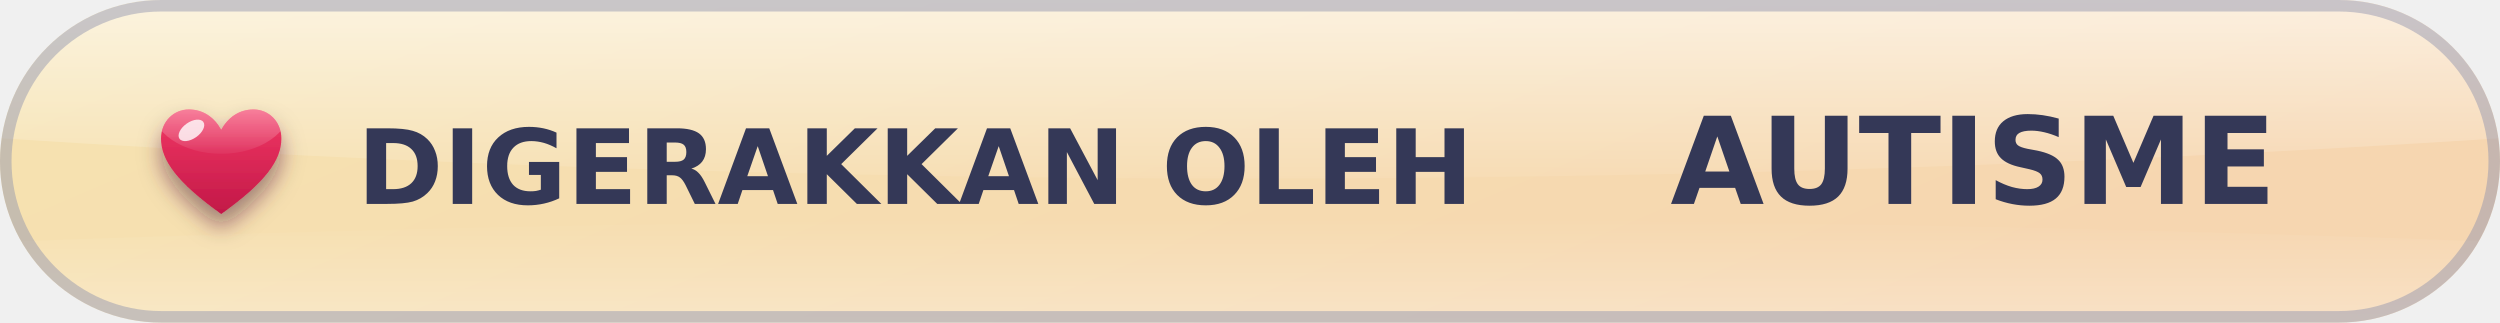
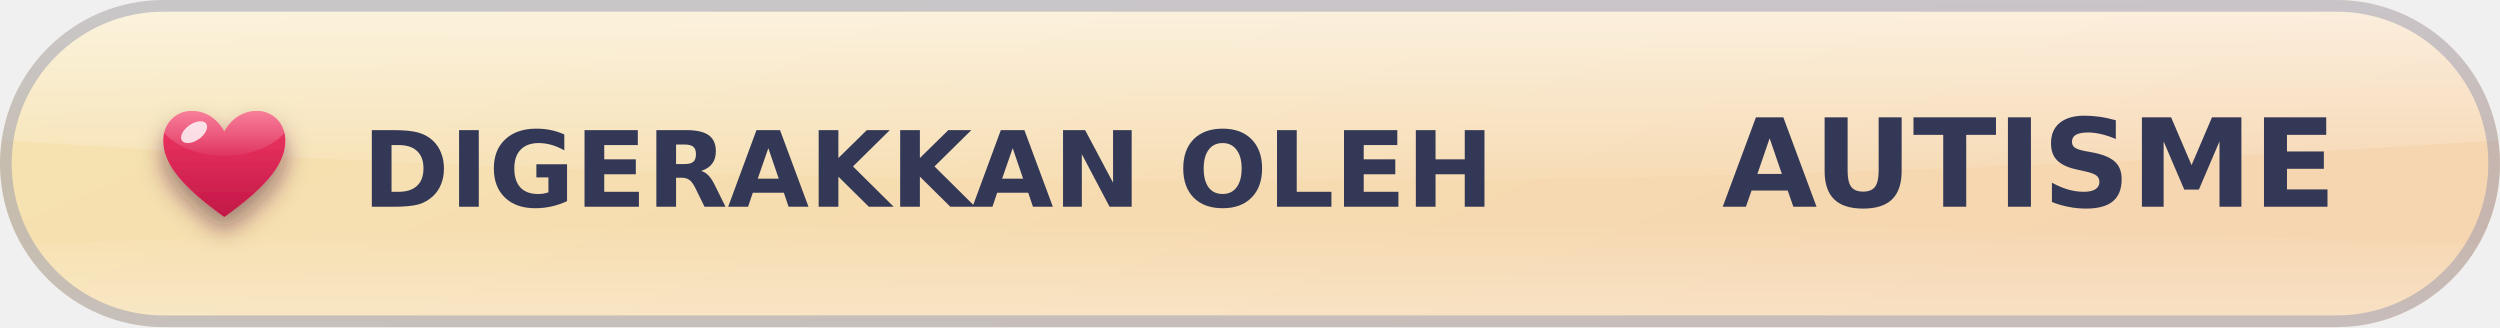
- <svg xmlns="http://www.w3.org/2000/svg" width="217" height="28" viewBox="0 0 217 28" role="img" aria-label="Digerakkan oleh autisme" xml:lang="id">
+ <svg xmlns="http://www.w3.org/2000/svg" width="214" height="28" viewBox="0 0 214 28" role="img" aria-label="Digerakkan oleh autisme" xml:lang="id">
  <defs>
    <linearGradient id="holo" x1="0" y1="0" x2="1" y2="0.3">
      <stop offset="0" stop-color="#f7e0a0" stop-opacity="0.8">
        <animate attributeName="stop-color" dur="15s" repeatCount="indefinite" keyTimes="0;0.2;0.4;0.6;0.8;1" values="#f7e0a0;#f8cfa0;#f4b9aa;#efbfd0;#d6c6ee;#f7e0a0" />
      </stop>
      <stop offset="1" stop-color="#f8cfa0" stop-opacity="0.8">
        <animate attributeName="stop-color" dur="15s" repeatCount="indefinite" keyTimes="0;0.2;0.4;0.6;0.8;1" values="#f8cfa0;#f4b9aa;#efbfd0;#d6c6ee;#f7e0a0;#f8cfa0" />
      </stop>
    </linearGradient>
    <linearGradient id="sheen" x1="0" y1="0" x2="1" y2="0">
      <stop offset="0" stop-color="#fff" stop-opacity="0" />
      <stop offset="0.5" stop-color="#fff" stop-opacity="0.5" />
      <stop offset="1" stop-color="#fff" stop-opacity="0" />
    </linearGradient>
    <linearGradient id="bgloss" x1="0" y1="0" x2="0" y2="1">
      <stop offset="0" stop-color="#fff" stop-opacity="0.6" />
      <stop offset="1" stop-color="#fff" stop-opacity="0.06" />
    </linearGradient>
    <linearGradient id="bglow" x1="0" y1="0" x2="0" y2="1">
      <stop offset="0" stop-color="#fff" stop-opacity="0" />
      <stop offset="1" stop-color="#fff" stop-opacity="0.28" />
    </linearGradient>
    <linearGradient id="hfill" x1="0" y1="0" x2="0" y2="1">
      <stop offset="0" stop-color="#f23864" />
      <stop offset="1" stop-color="#c21848" />
    </linearGradient>
    <linearGradient id="hgloss" x1="0" y1="0" x2="0" y2="1">
      <stop offset="0" stop-color="#fff" stop-opacity="0.7" />
      <stop offset="1" stop-color="#fff" stop-opacity="0.05" />
    </linearGradient>
    <filter id="hshadow" x="-50%" y="-50%" width="200%" height="220%" color-interpolation-filters="sRGB">
      <feDropShadow dx="0" dy="2.2" stdDeviation="1.8" flood-color="#4d1837" flood-opacity="0.5" />
    </filter>
    <path id="heart" d="M12 20.5C5 15.5 2.5 12 2.5 8.6C2.5 5.9 4.5 4 6.9 4C9.1 4 10.9 5.2 12 7.2C13.1 5.2 14.9 4 17.1 4C19.5 4 21.5 5.9 21.5 8.6C21.5 12 19 15.5 12 20.5Z" />
    <clipPath id="hclip">
      <use href="#heart" />
    </clipPath>
    <clipPath id="round">
-       <rect width="217" height="28" rx="14" />
+       <rect width="214" height="28" rx="14" />
    </clipPath>
  </defs>
  <g clip-path="url(#round)">
-     <rect width="217" height="28" fill="url(#holo)" />
-     <path d="M0 0H217V12Q108.5 19 0 12Z" fill="url(#bgloss)" />
-     <path d="M0 21Q108.5 17 217 21V28H0Z" fill="url(#bglow)" />
+     <rect width="214" height="28" fill="url(#holo)" />
+     <path d="M0 0H214V12Q107 19 0 12Z" fill="url(#bgloss)" />
+     <path d="M0 21Q107 17 214 21V28H0Z" fill="url(#bglow)" />
    <rect x="-60" y="0" width="50" height="28" fill="url(#sheen)" transform="skewX(-20)">
-       <animate attributeName="x" from="-60" to="273" dur="4s" repeatCount="indefinite" />
+       <animate attributeName="x" from="-60" to="270" dur="4s" repeatCount="indefinite" />
    </rect>
  </g>
-   <rect x="0.5" y="0.5" width="216" height="27" rx="13.5" fill="none" stroke="#8c91ad" stroke-opacity="0.45" />
+   <rect x="0.5" y="0.5" width="213" height="27" rx="13.5" fill="none" stroke="#8c91ad" stroke-opacity="0.45" />
  <g transform="translate(12.6 7.3) scale(0.55)">
    <use href="#heart" fill="url(#hfill)" filter="url(#hshadow)" />
    <g clip-path="url(#hclip)">
      <ellipse cx="12" cy="3.5" rx="11" ry="7.5" fill="url(#hgloss)" />
      <ellipse cx="7.3" cy="7.3" rx="2.3" ry="1.3" fill="#fff" fill-opacity="0.8" transform="rotate(-35 7.3 7.3)" />
    </g>
  </g>
  <g font-family="Verdana,DejaVu Sans,sans-serif" font-weight="bold" fill="#343857">
    <text x="31" y="17.7" font-size="9" textLength="107" lengthAdjust="spacing">DIGERAKKAN OLEH</text>
-     <text x="145" y="17.7" font-size="10.5" font-weight="bold">AUTISME</text>
+     <text x="200" y="17.7" font-size="10.5" font-weight="bold" text-anchor="end">AUTISME</text>
  </g>
</svg>
